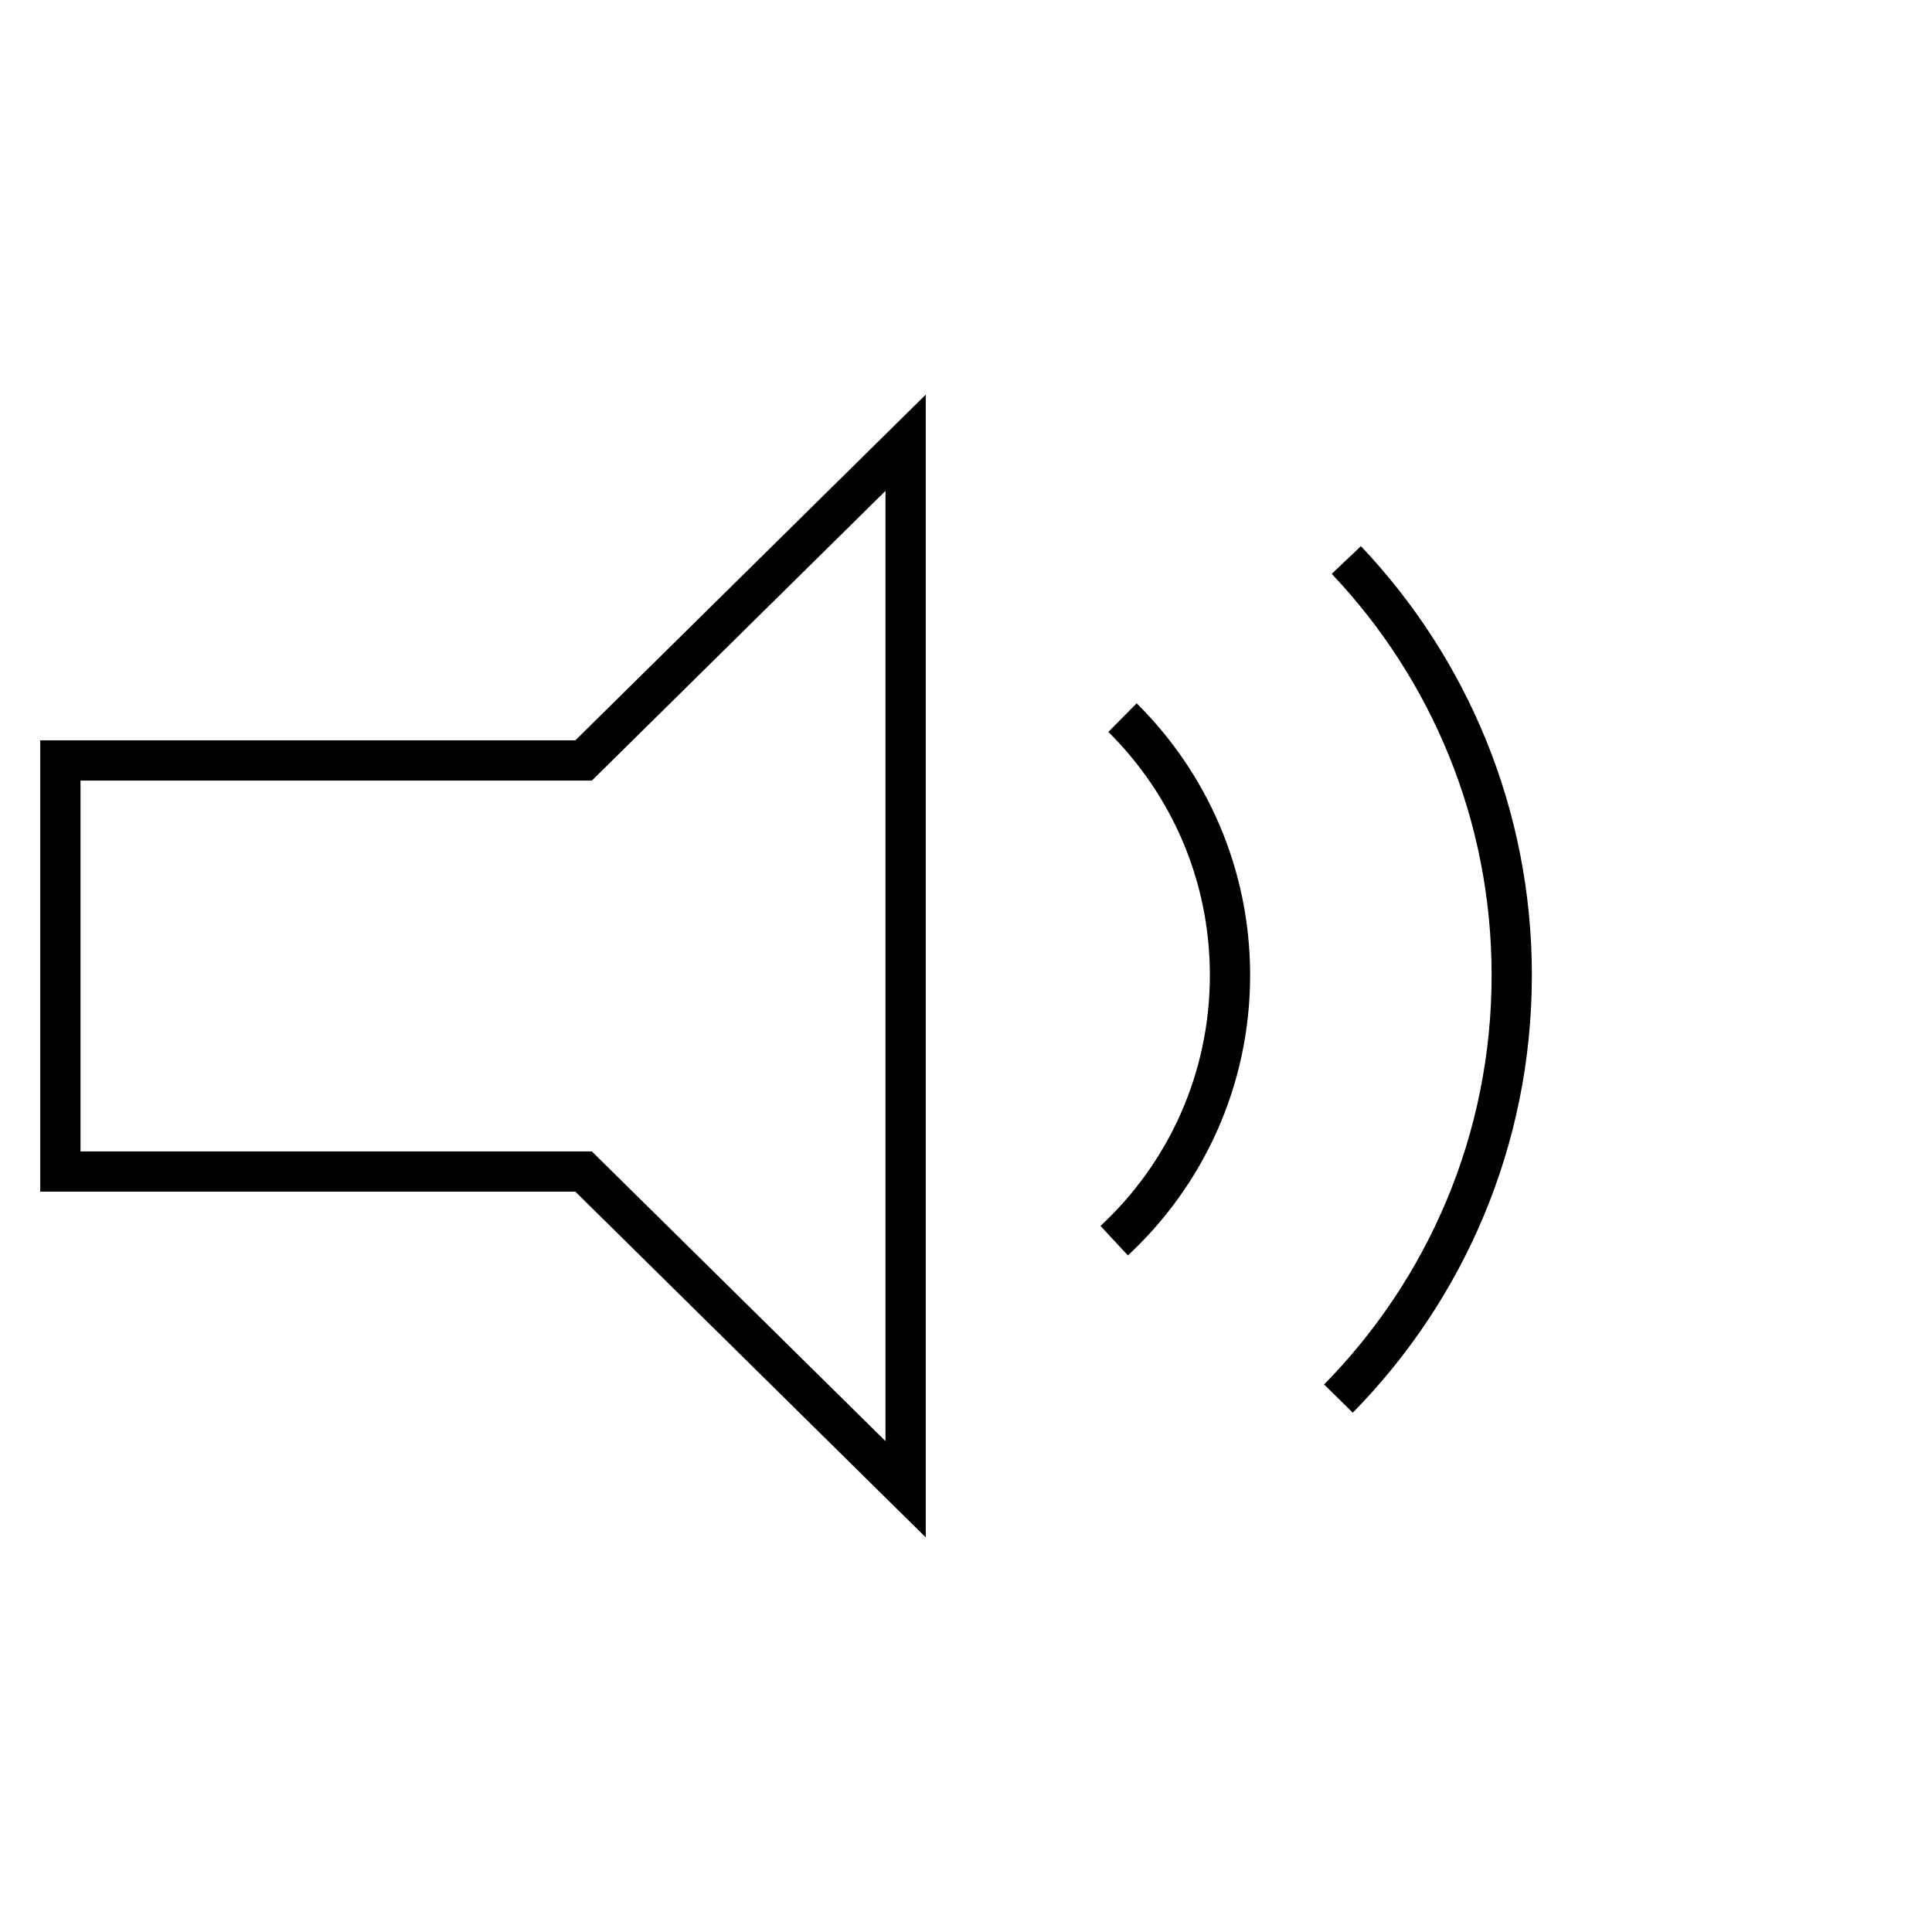
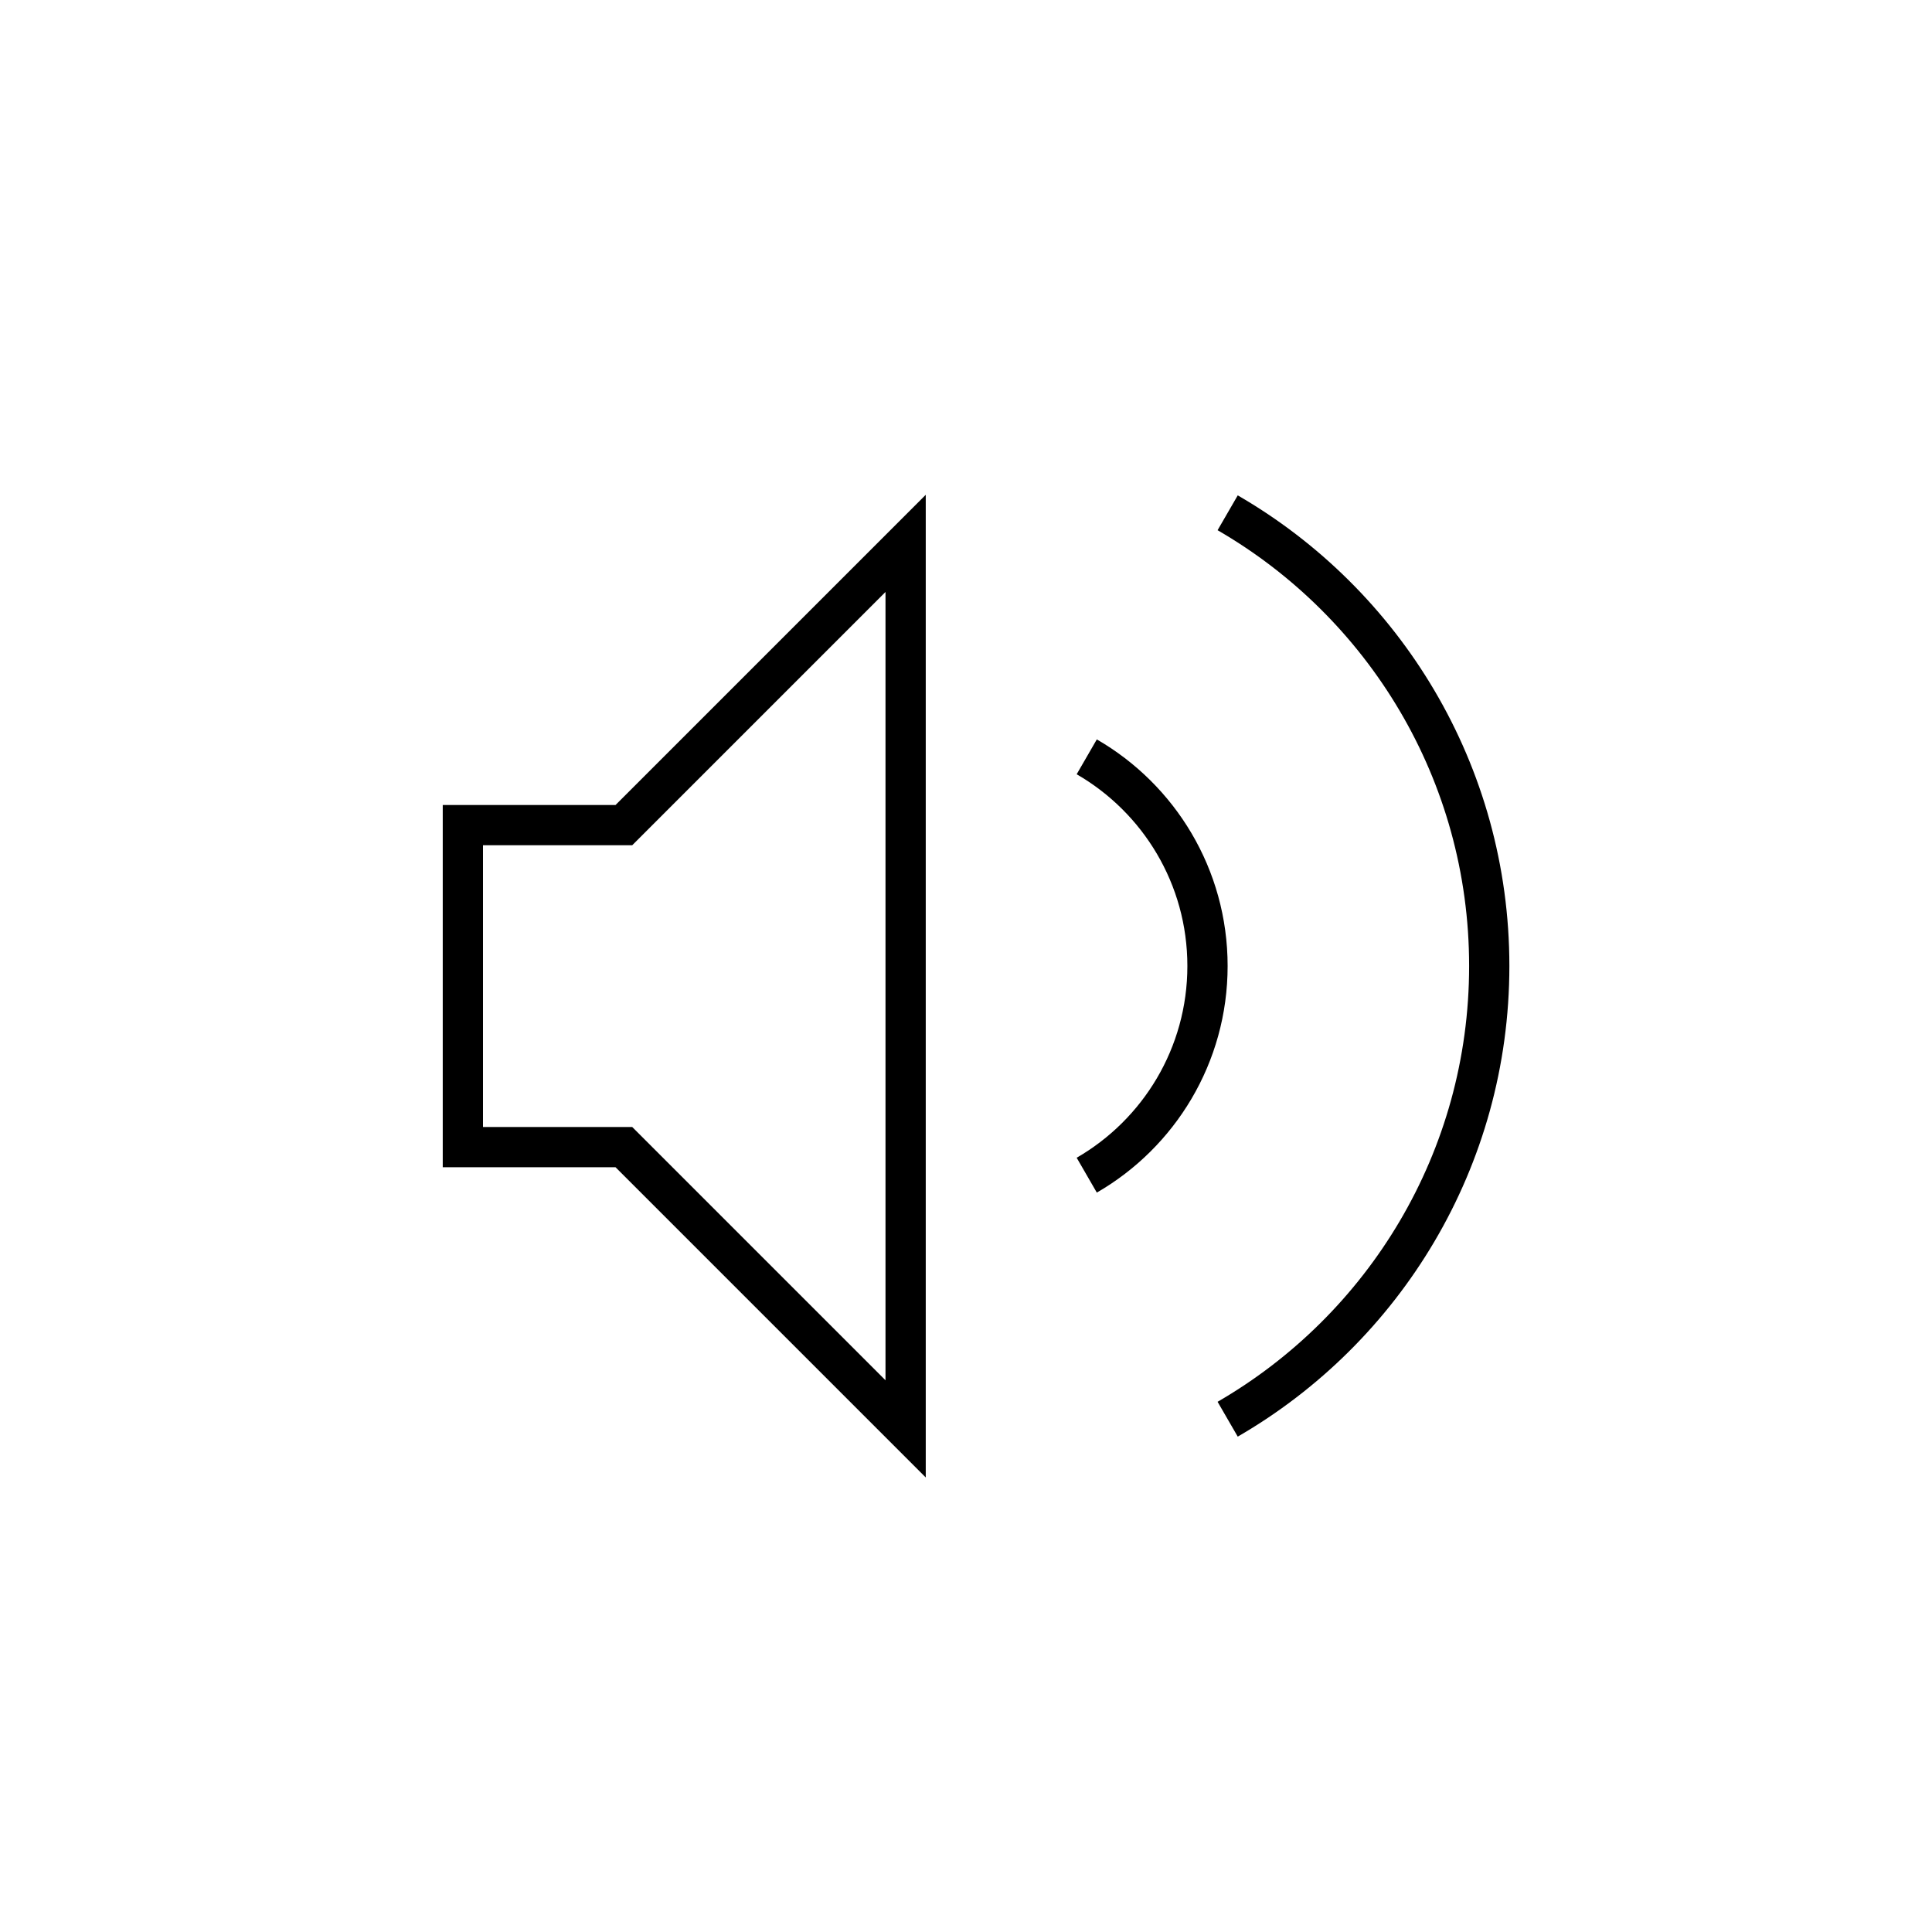
<svg xmlns="http://www.w3.org/2000/svg" width="48px" height="48px" viewBox="0 0 48 48" version="1.1">
  <defs />
  <g id="line" stroke="none" stroke-width="1" fill="none" fill-rule="evenodd">
    <g id="volumemiddle-line" stroke="#000000">
-       <polygon id="Rectangle-13" points="1.5 18.893 14.5 18.893 22.5 11 22.5 37 14.5 29.107 1.5 29.107" />
-       <path d="M27.682,30.824 C29.452,29.181 30.559,26.834 30.559,24.228 C30.559,21.725 29.537,19.461 27.888,17.829" id="Combined-Shape" />
-       <path d="M33.253,34.747 C35.916,32.04 37.559,28.326 37.559,24.228 C37.559,20.232 35.996,16.601 33.449,13.913" id="Combined-Shape" />
+       <g id="volume-base" transform="translate(11, 13)">
+         <polygon id="Rectangle-13" points="0.5 7.5 4.5 7.5 11.5 0.5 11.5 22.5 4.5 15.5 0.5 15.5" />
+       </g>
+       <path d="M30.501,12.74 C34.386,14.988 37,19.189 37,24 C37,28.811 34.386,33.012 30.501,35.26 L30.501,35.26 L30.501,35.26" id="Combined-Shape" />
+       <path d="M27,18.803 C28.794,19.84 30,21.779 30,24 C30,26.221 28.794,28.16 27,29.197 L27,29.197" id="Combined-Shape" />
    </g>
  </g>
</svg>
